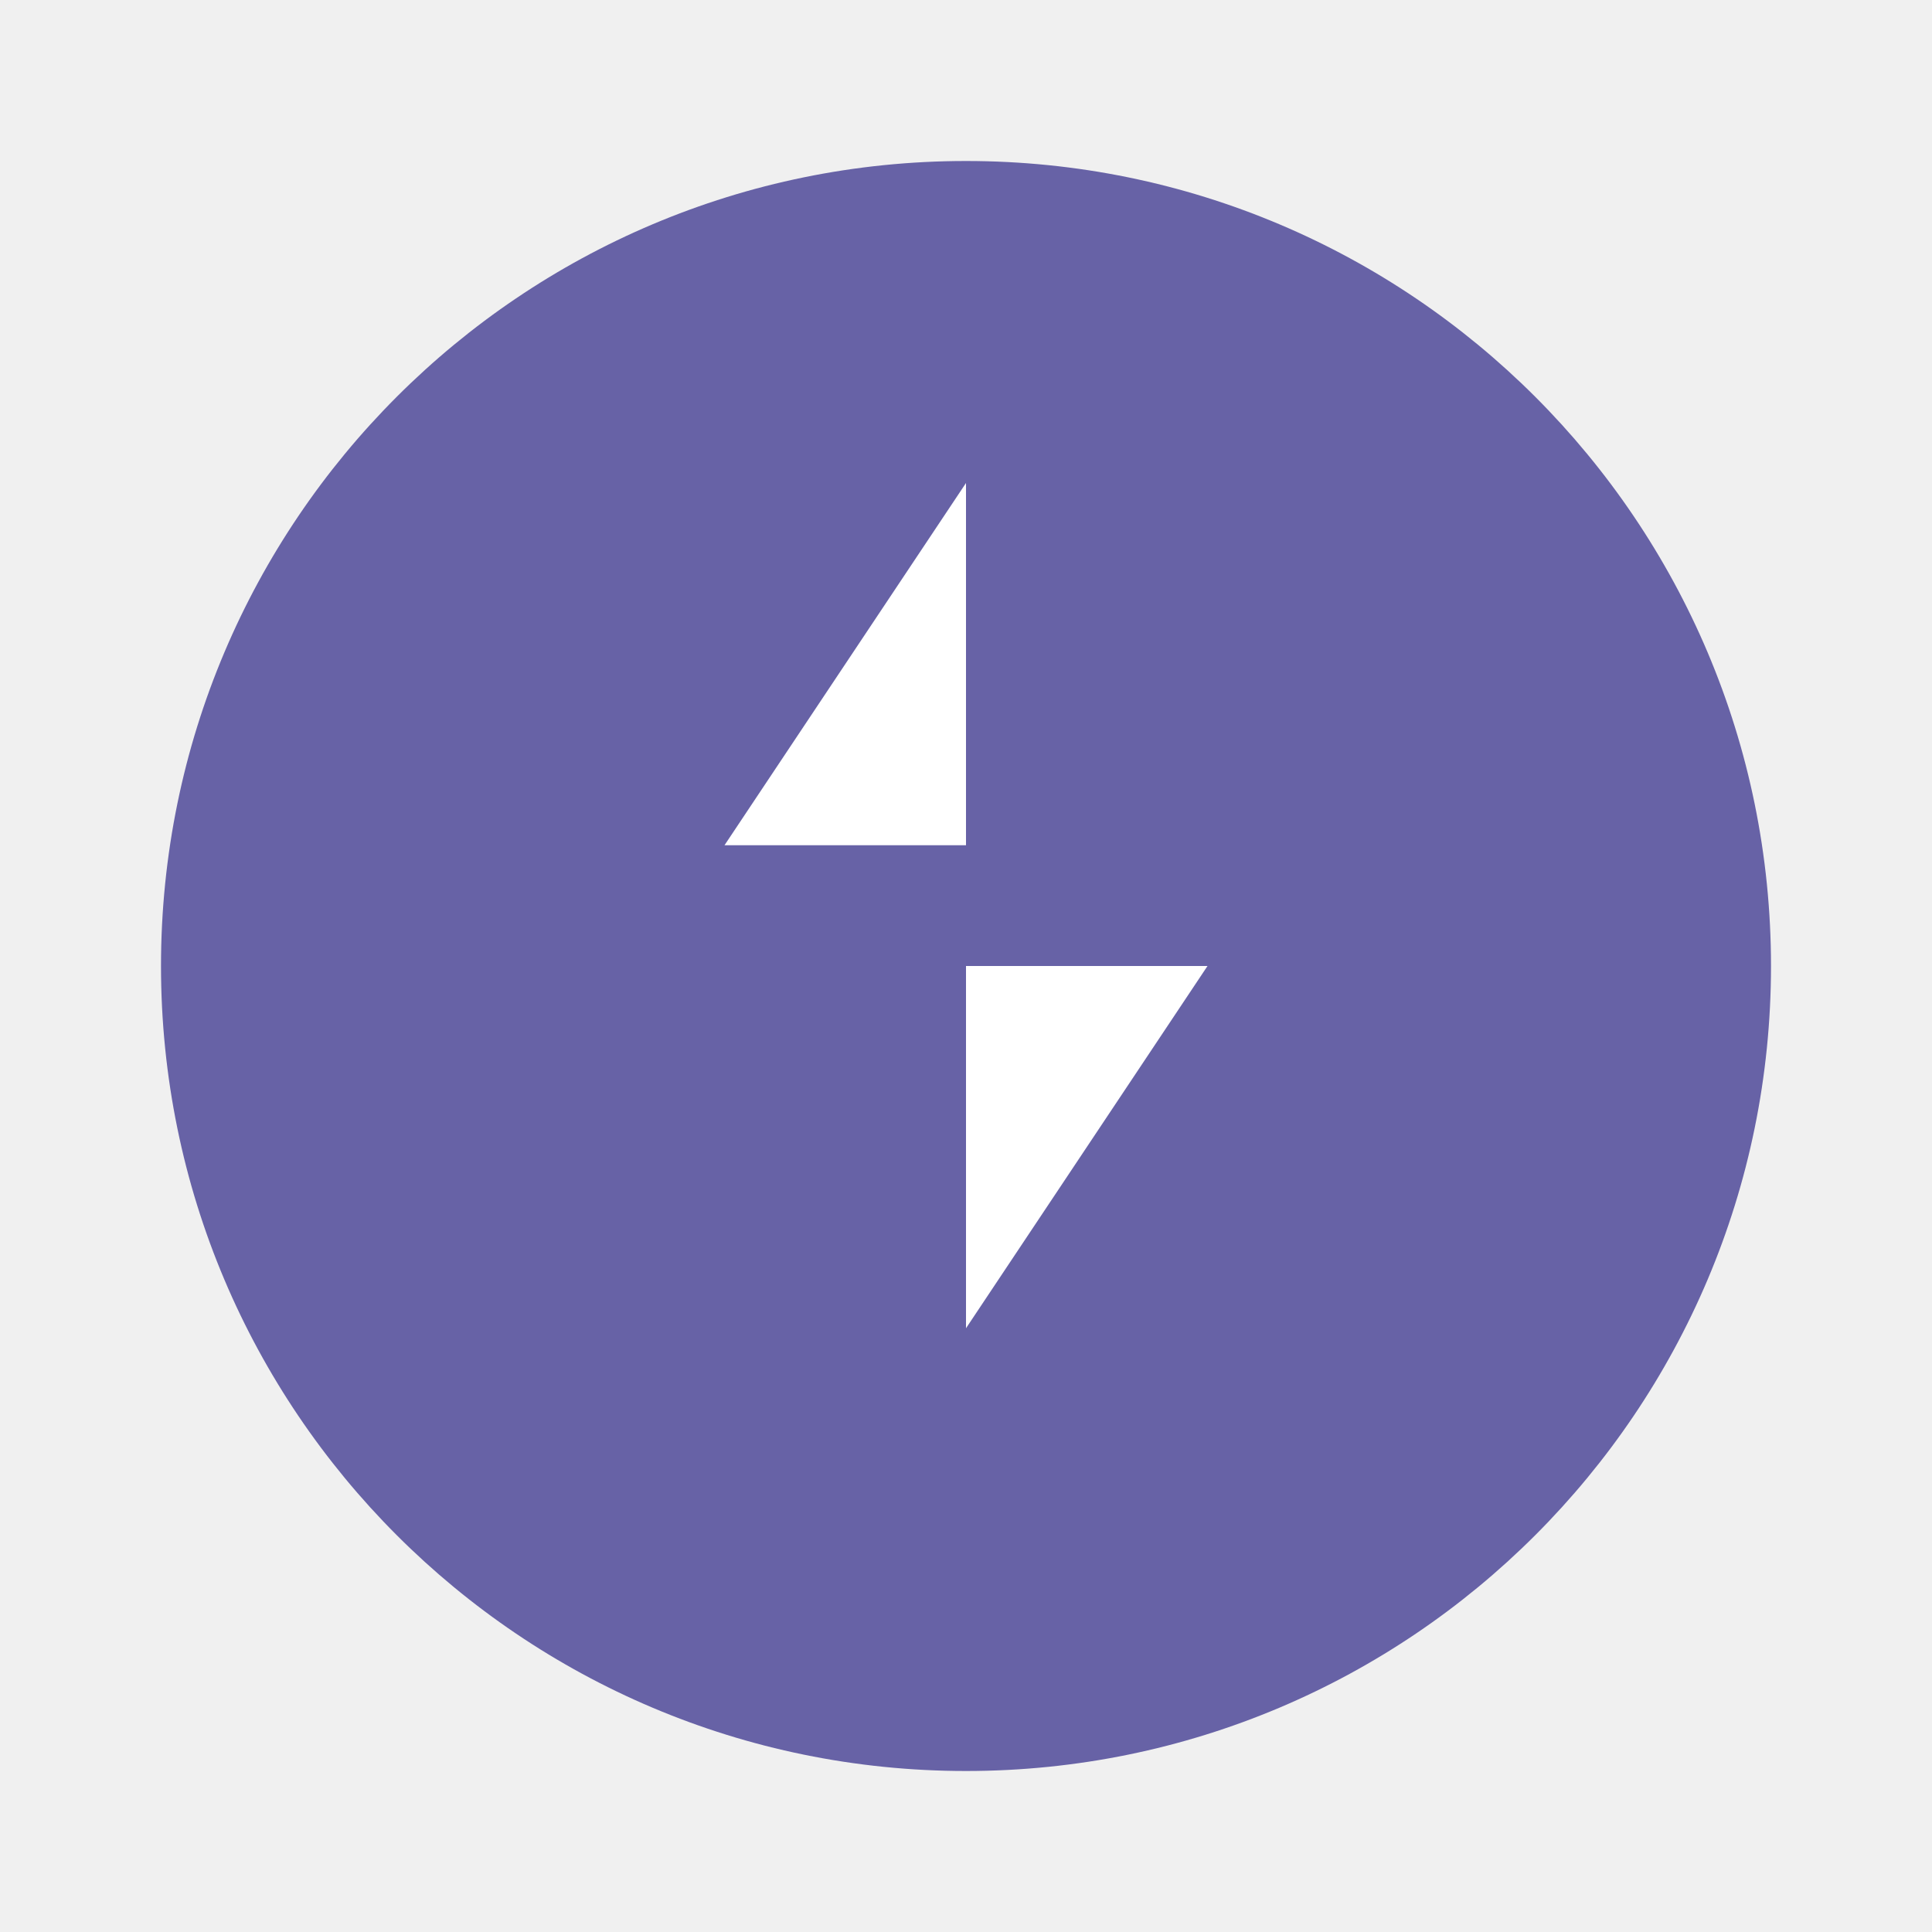
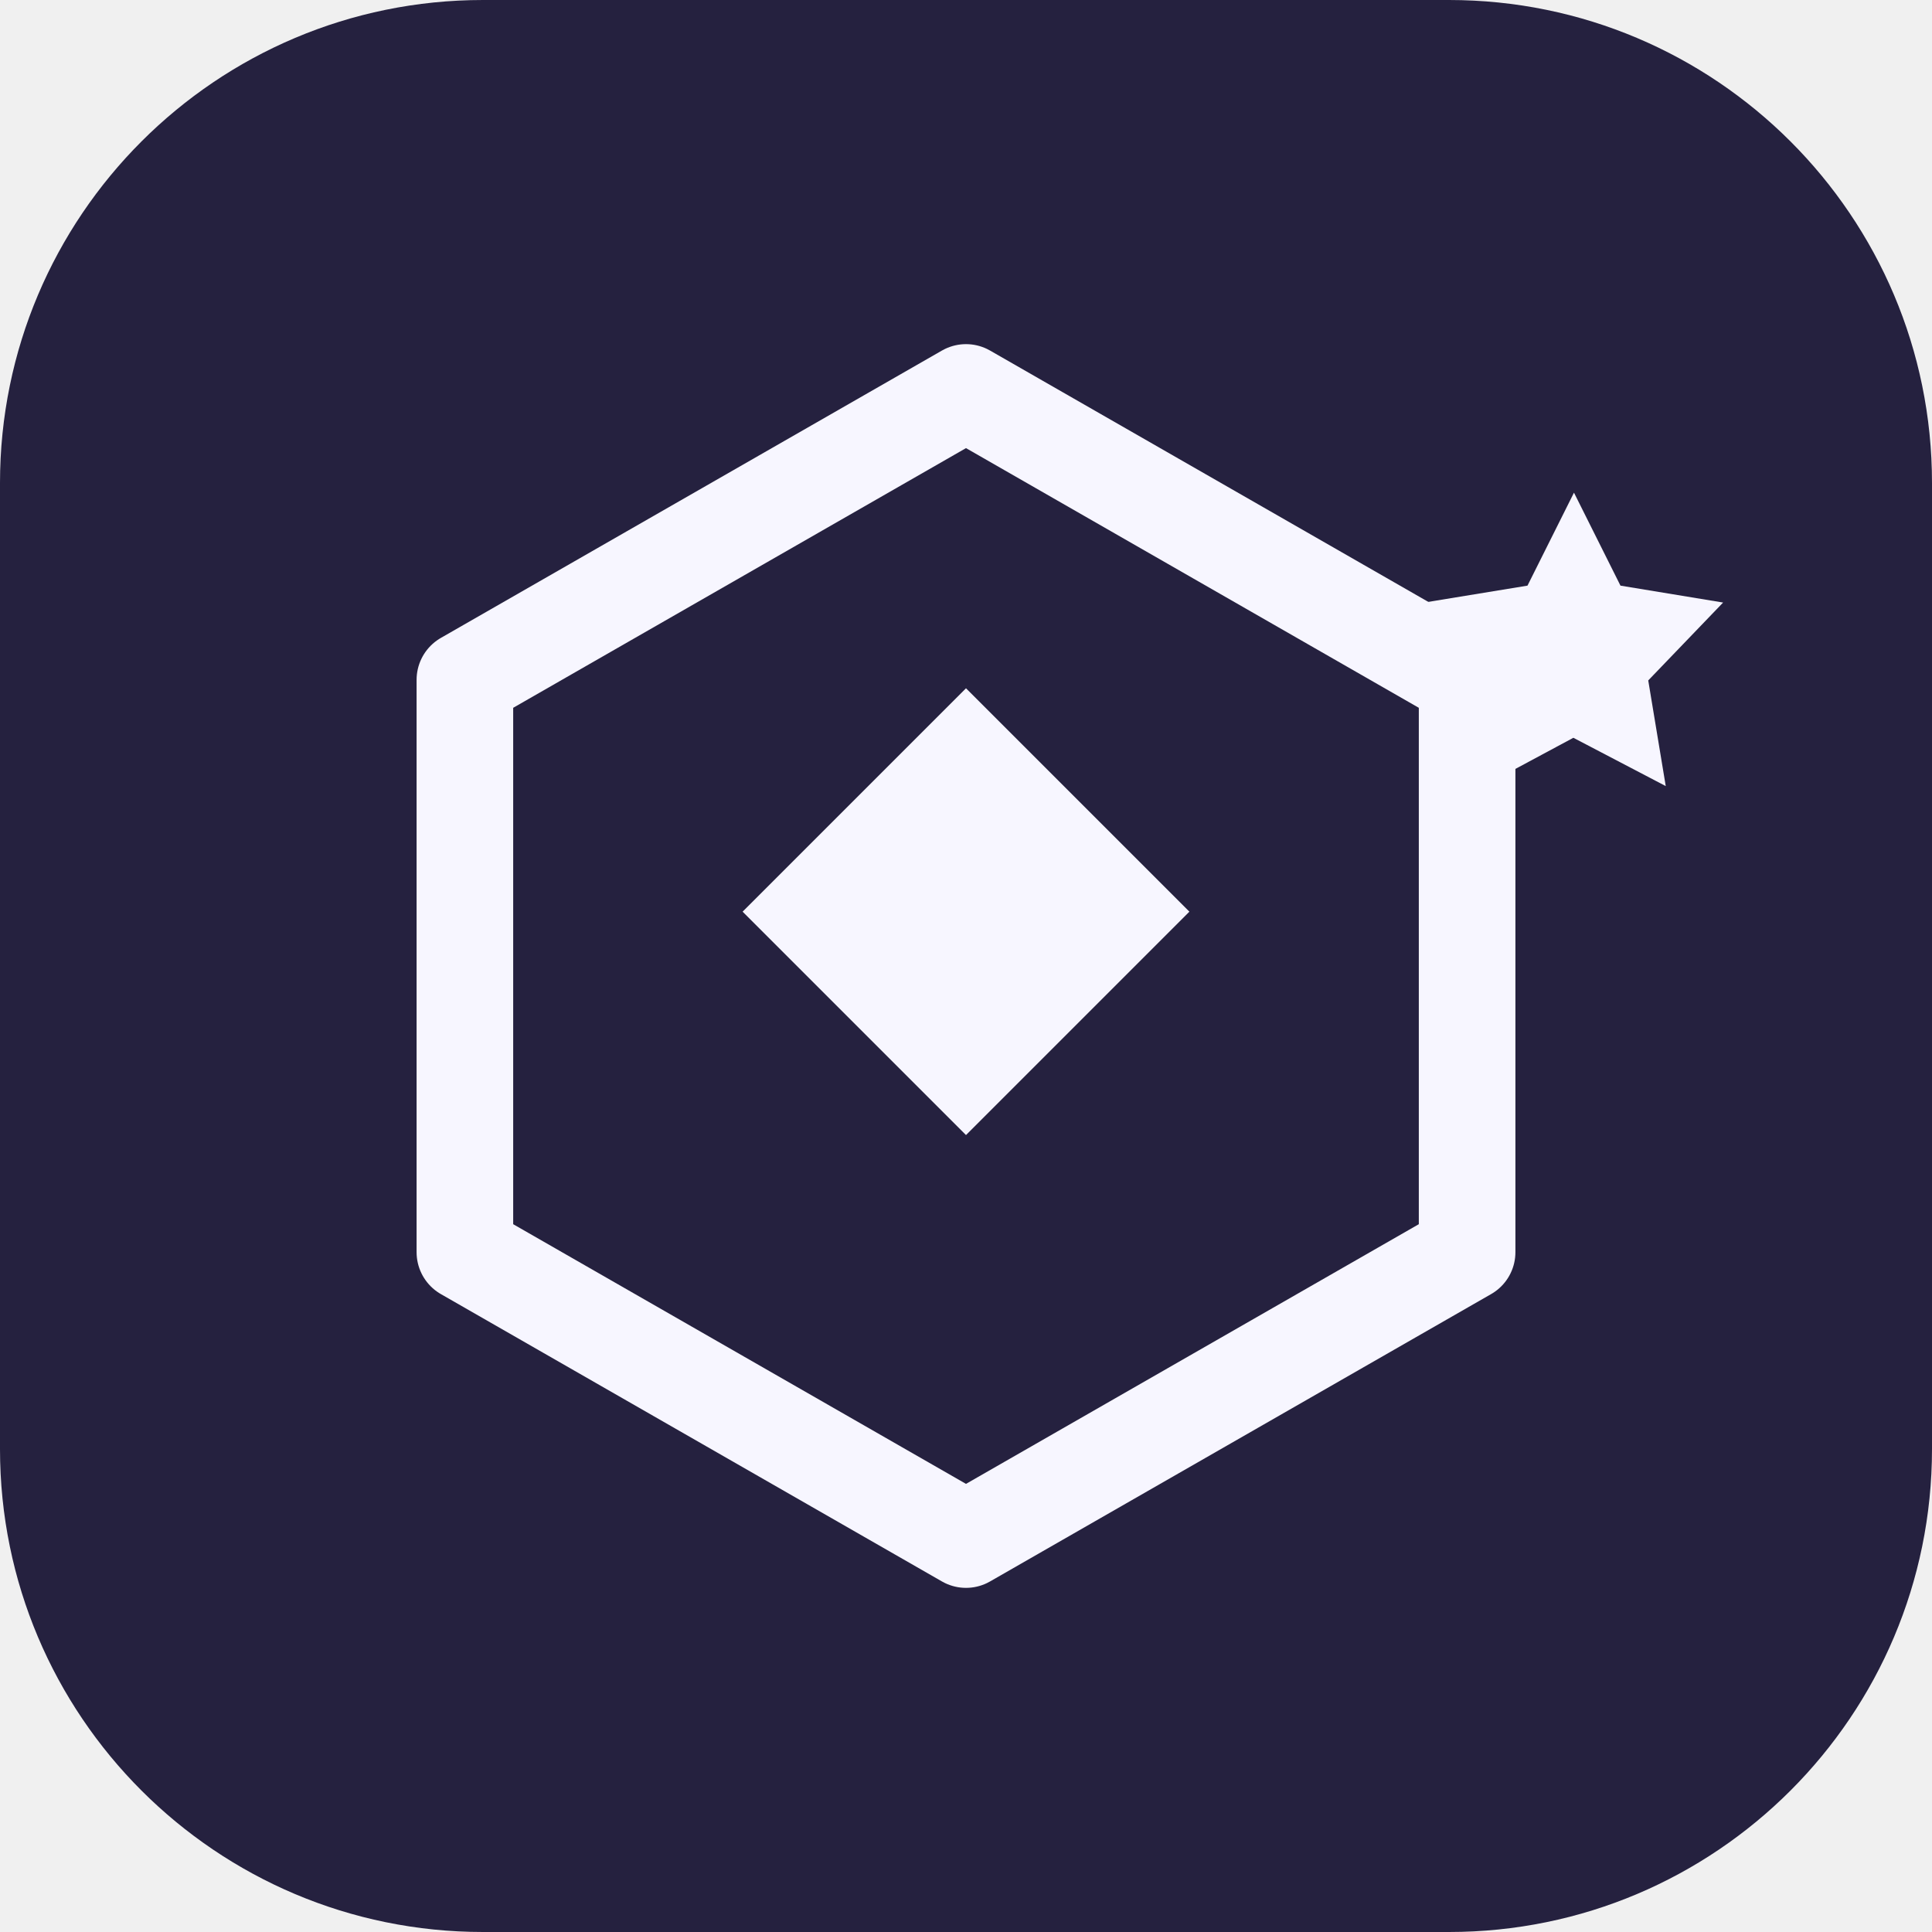
- <svg xmlns="http://www.w3.org/2000/svg" width="24" height="24" viewBox="0 0 24 24" fill="none">
-   <circle cx="12" cy="12" r="10" fill="#6762A6" />
-   <path d="M12 6l-3 4.5h3v6l3-4.5h-3V6z" fill="white" />
+ <svg xmlns="http://www.w3.org/2000/svg" width="32" height="32" viewBox="0 0 32 32">
+   <rect width="32" height="32" rx="8" fill="#25213F" />
+   <path d="M16 6.5l8.3 4.76v9.48L16 25.5l-8.3-4.76v-9.48L16 6.5z" stroke="#F7F6FF" stroke-width="1.6" fill="#25213F" stroke-linejoin="round" />
+   <path d="M16 11.4c1.5 1.5 2.2 2.2 3.7 3.7-1.5 1.5-2.2 2.2-3.7 3.7-1.5-1.5-2.2-2.2-3.7-3.7 1.5-1.5 2.2-2.2 3.7-3.7z" fill="#F7F6FF" />
+   <path d="M25.3 9.7l0.77-1.54 0.77 1.54 1.7 0.28-1.24 1.29 0.29 1.75-1.53-0.8-1.49 0.8 0.27-1.75-1.25-1.29 1.71-0.28z" fill="#F7F6FF" />
</svg>
